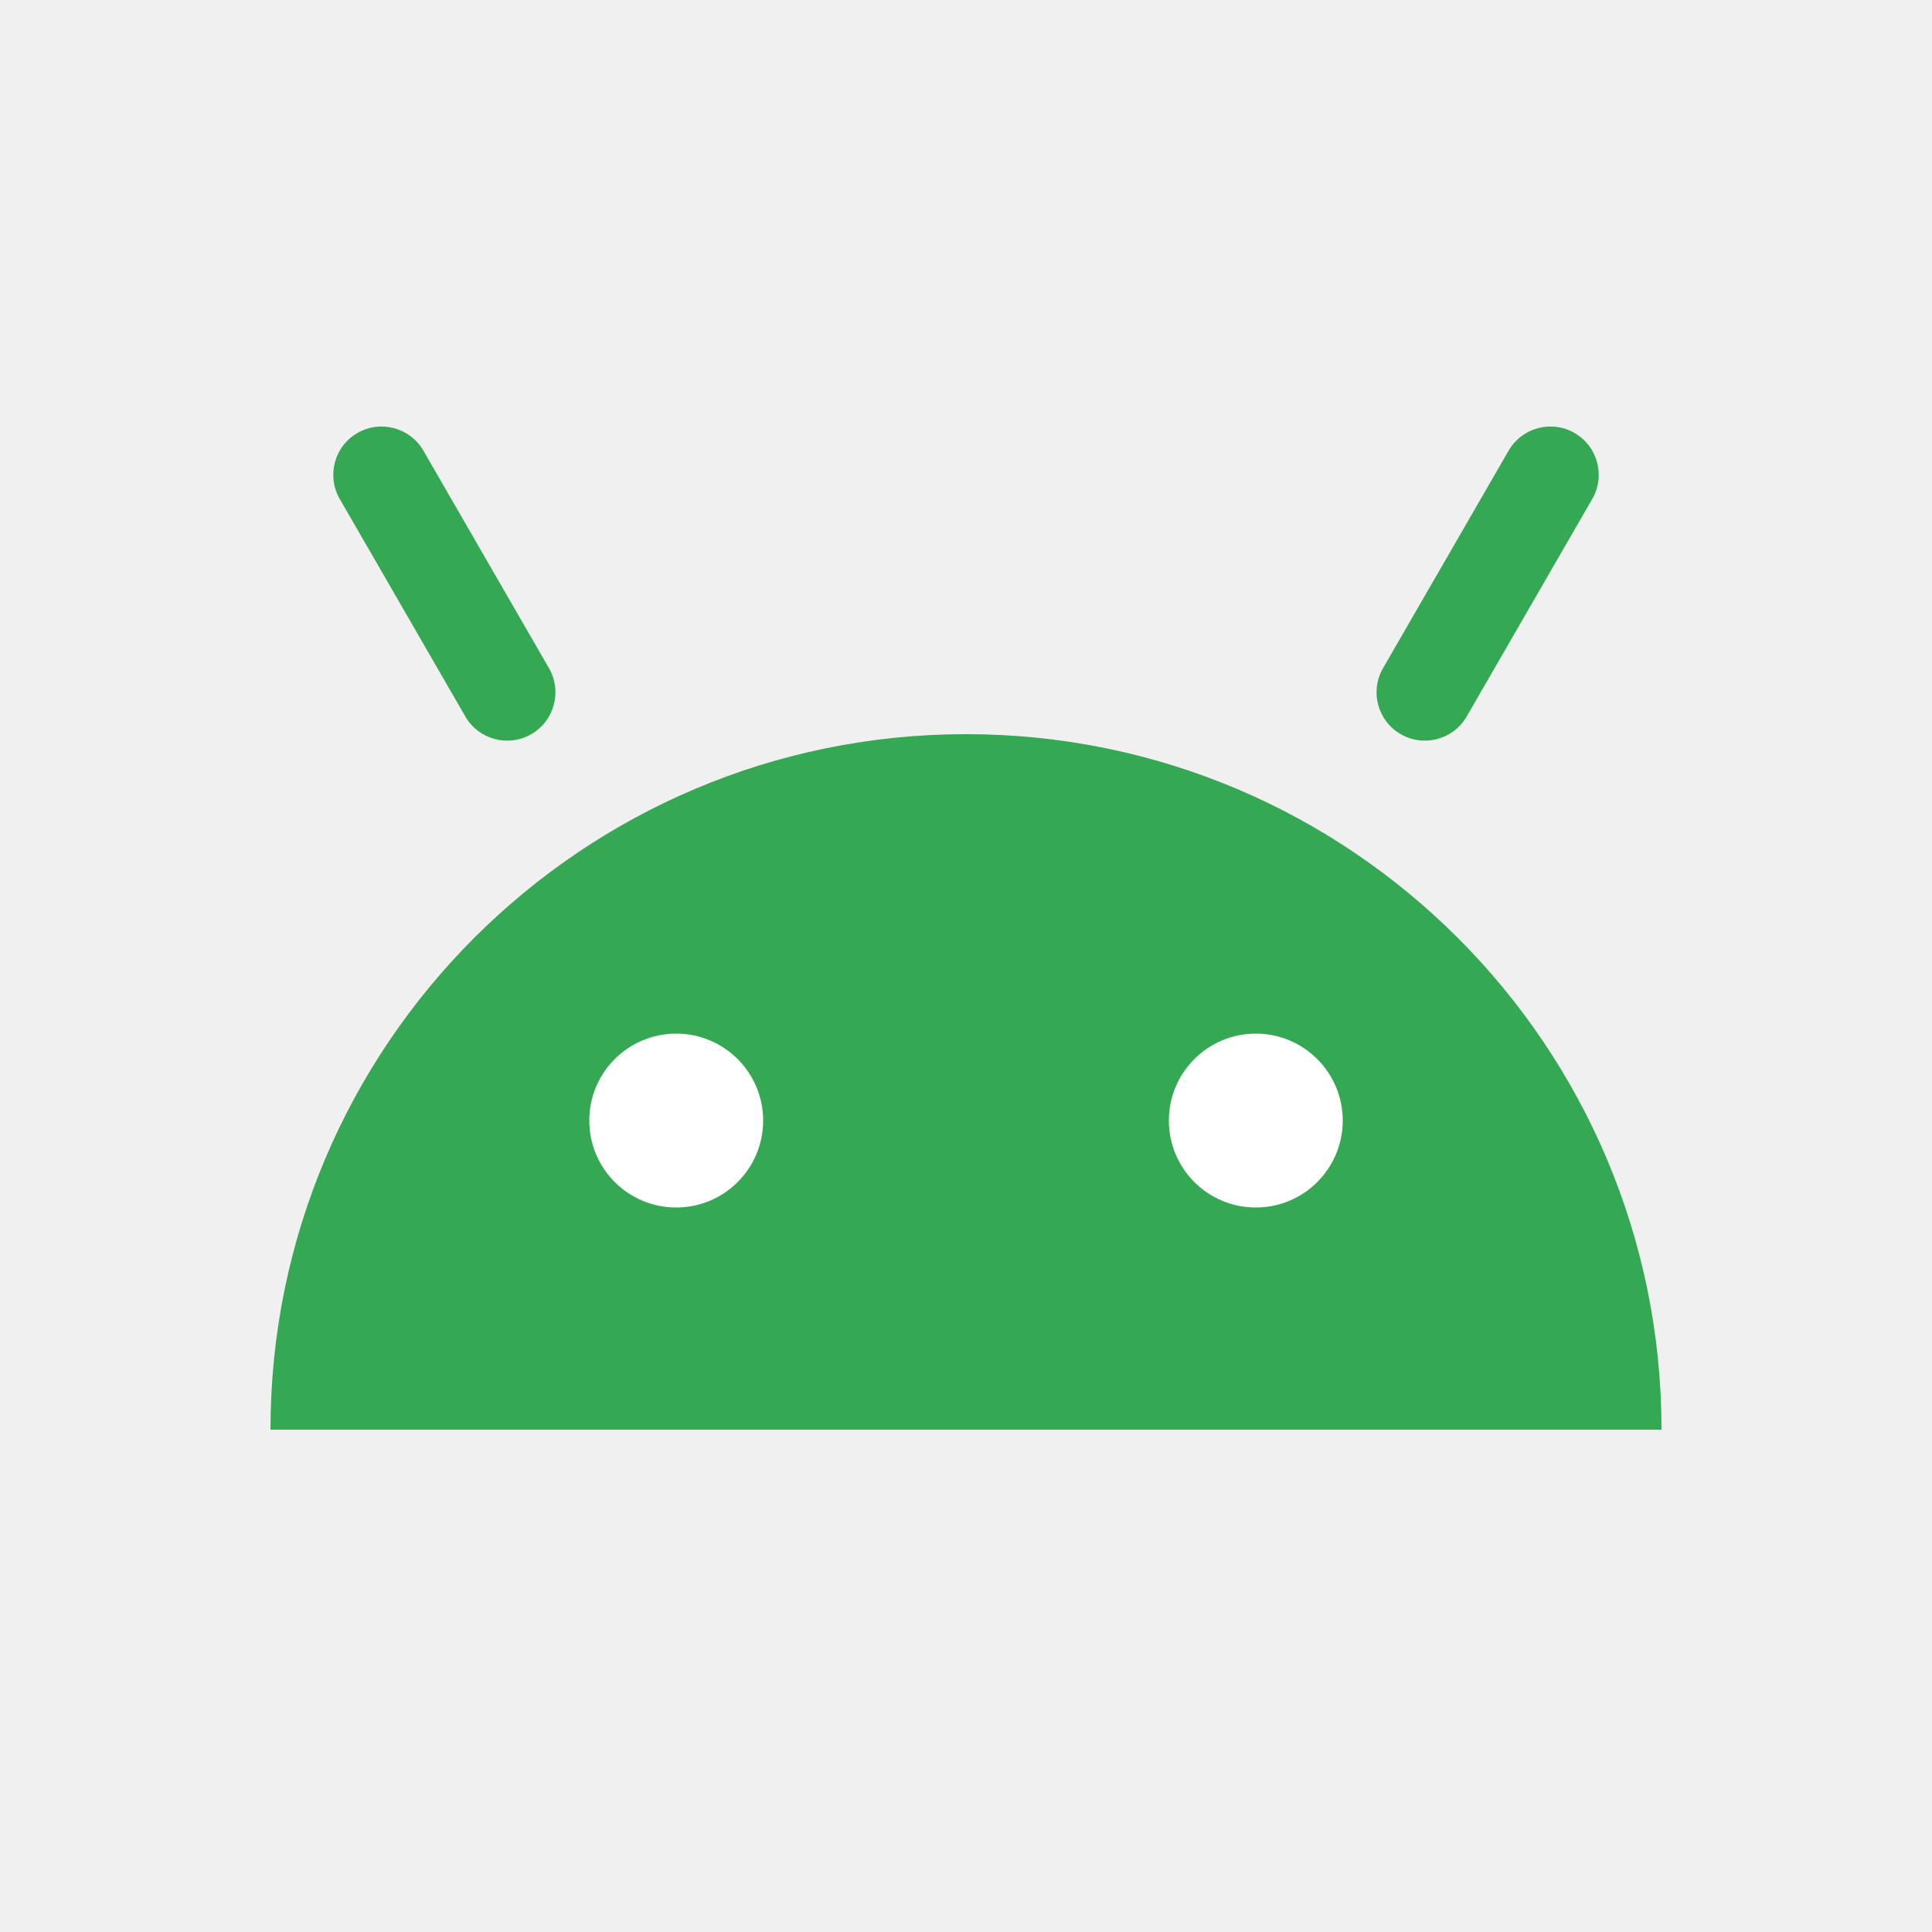
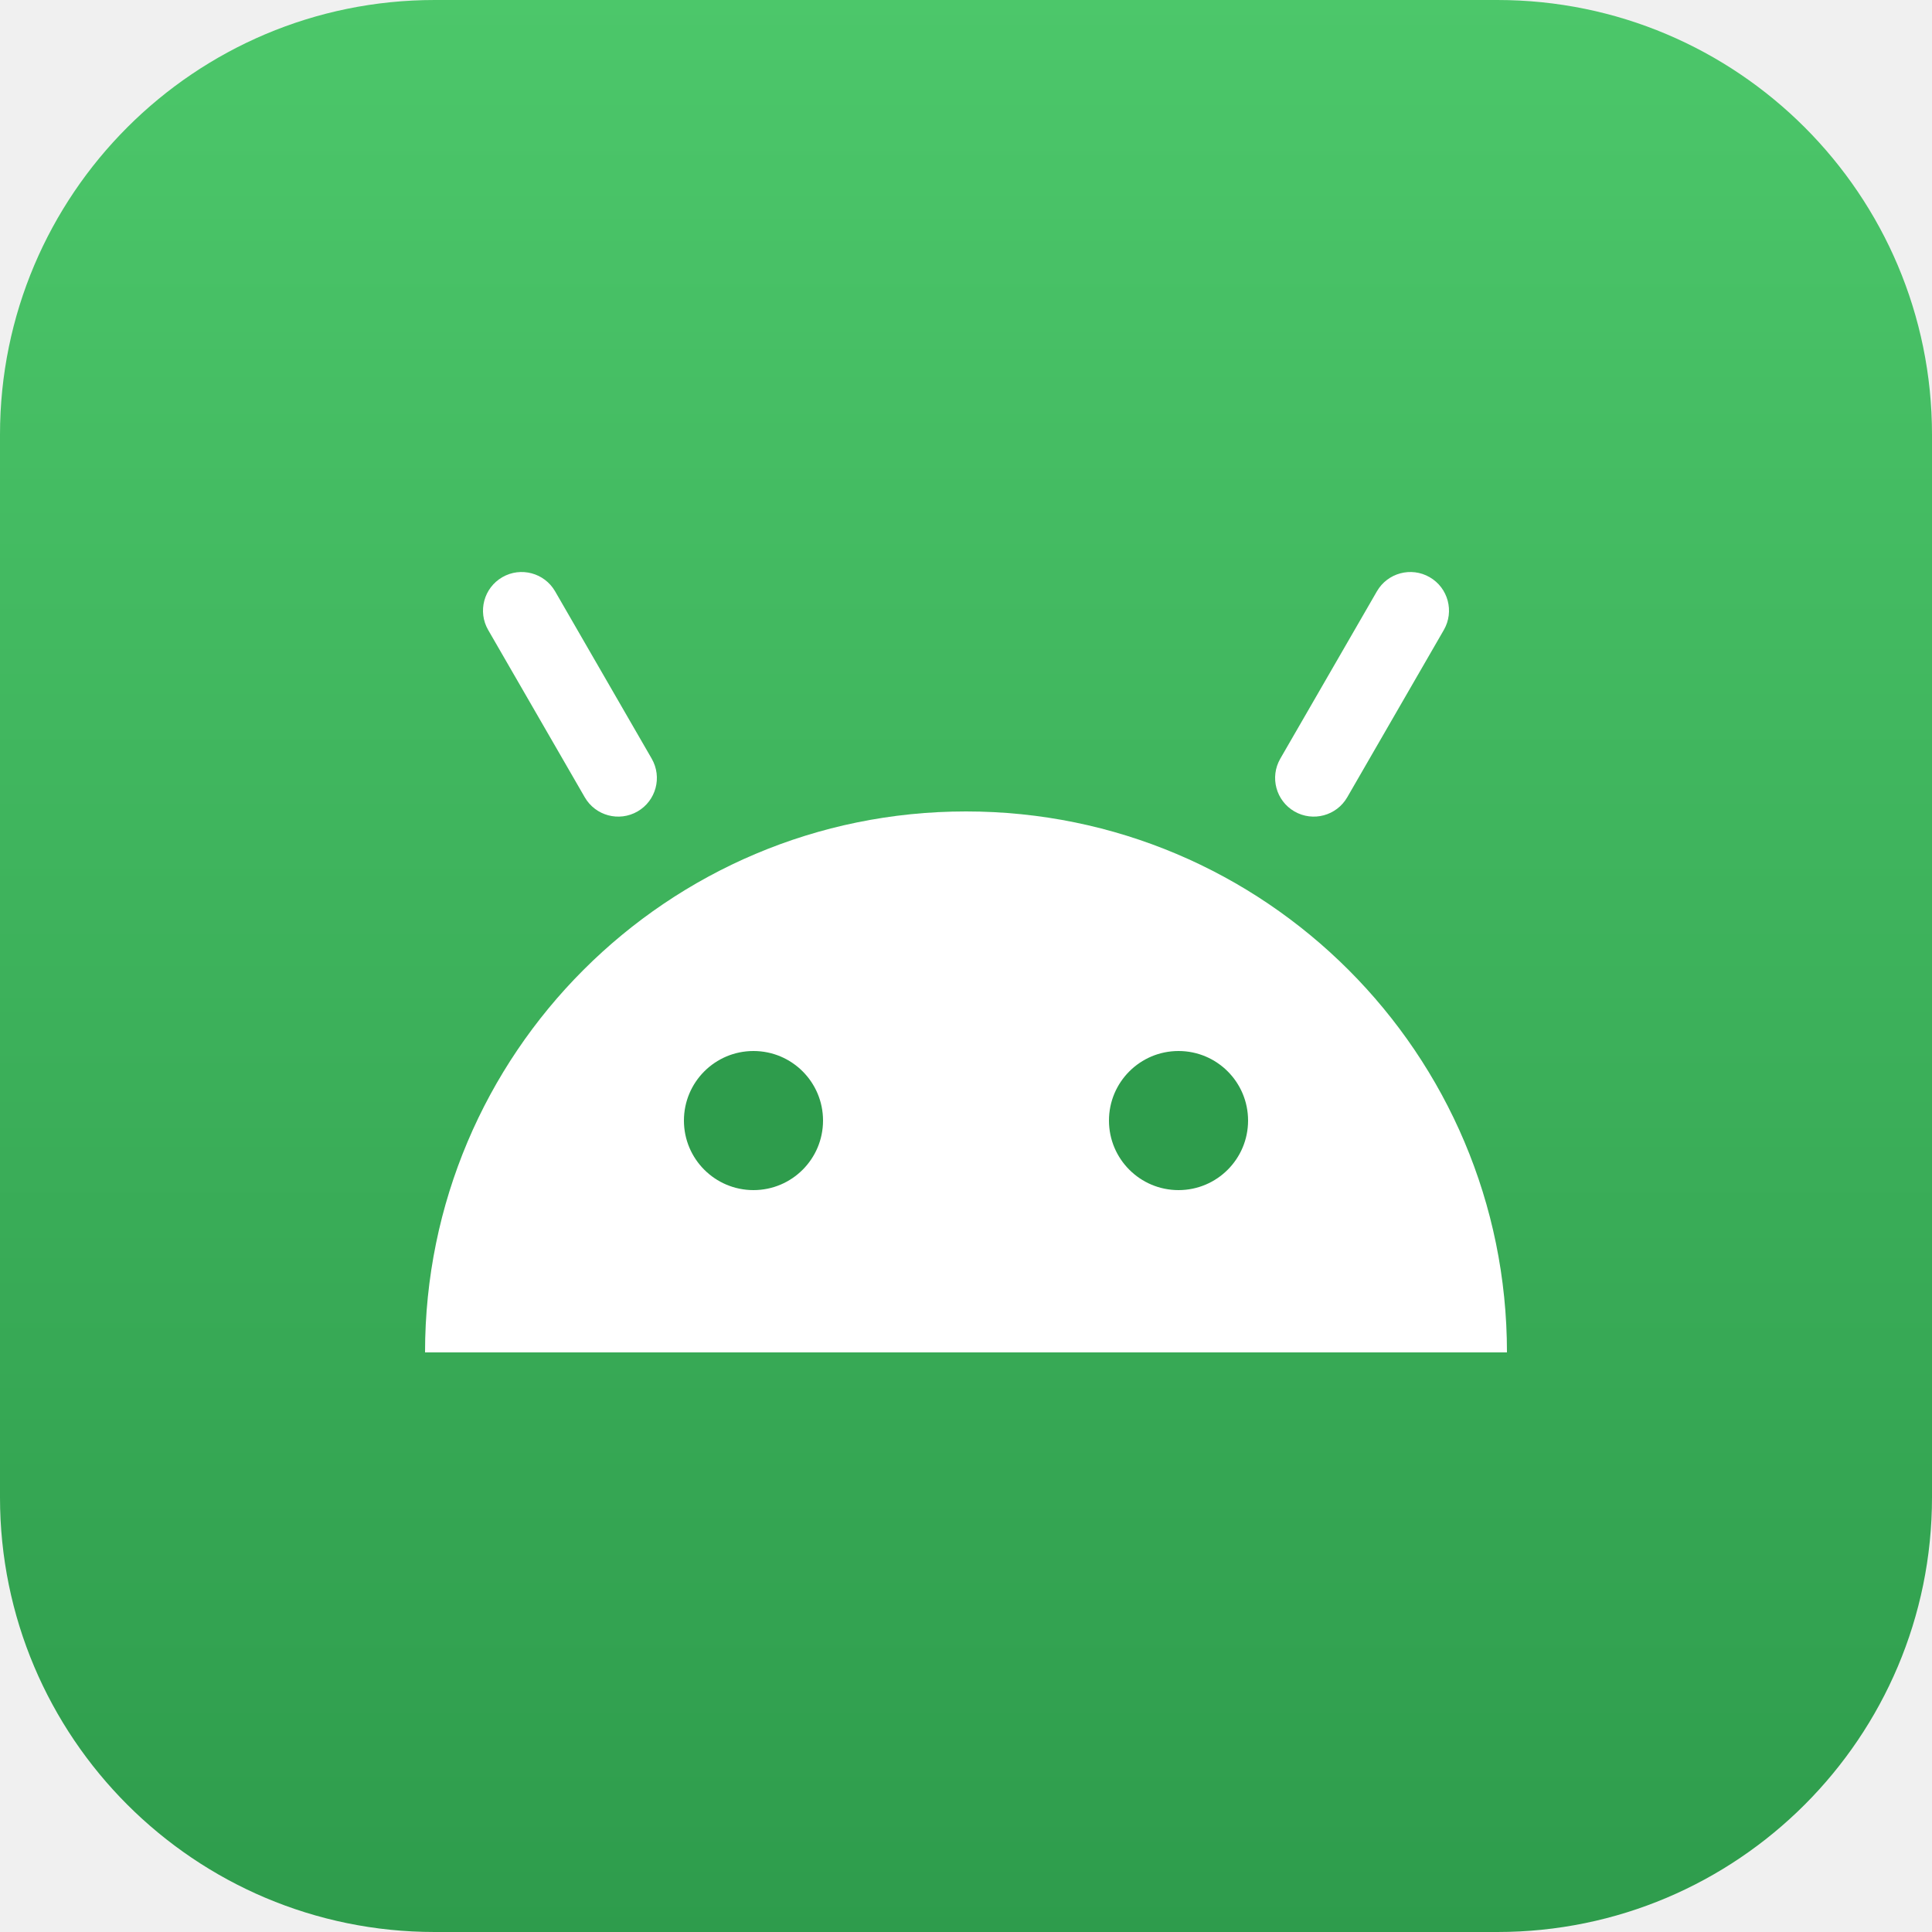
<svg xmlns="http://www.w3.org/2000/svg" viewBox="0 0 100 100">
-   <g fill="#34A853">
-     <path d="M14 74a36 36 0 0 1 72 0z" />
-     <rect x="25" y="20" width="5" height="18" rx="2.5" transform="rotate(-30 27.5 38)" />
-     <rect x="70" y="20" width="5" height="18" rx="2.5" transform="rotate(30 72.5 38)" />
+   <defs>
+     <linearGradient id="g" x1="0" y1="0" x2="0" y2="1">
+       <stop offset="0" stop-color="#4cc76a" />
+       <stop offset="1" stop-color="#2e9c4c" />
+     </linearGradient>
+   </defs>
+   <rect width="100" height="100" rx="22.5" fill="url(#g)" />
+   <g fill="#fff">
+     <path d="M22 70a28 28 0 0 1 56 0z" />
+     <rect x="31" y="28" width="4" height="14" rx="2" transform="rotate(-30 33 42)" />
+     <rect x="65" y="28" width="4" height="14" rx="2" transform="rotate(30 67 42)" />
  </g>
-   <g fill="#fff">
-     <circle cx="35" cy="58" r="4.5" />
-     <circle cx="65" cy="58" r="4.5" />
+   <g fill="#2e9c4c">
+     <circle cx="39" cy="58" r="3.6" />
+     <circle cx="61" cy="58" r="3.6" />
  </g>
</svg>
